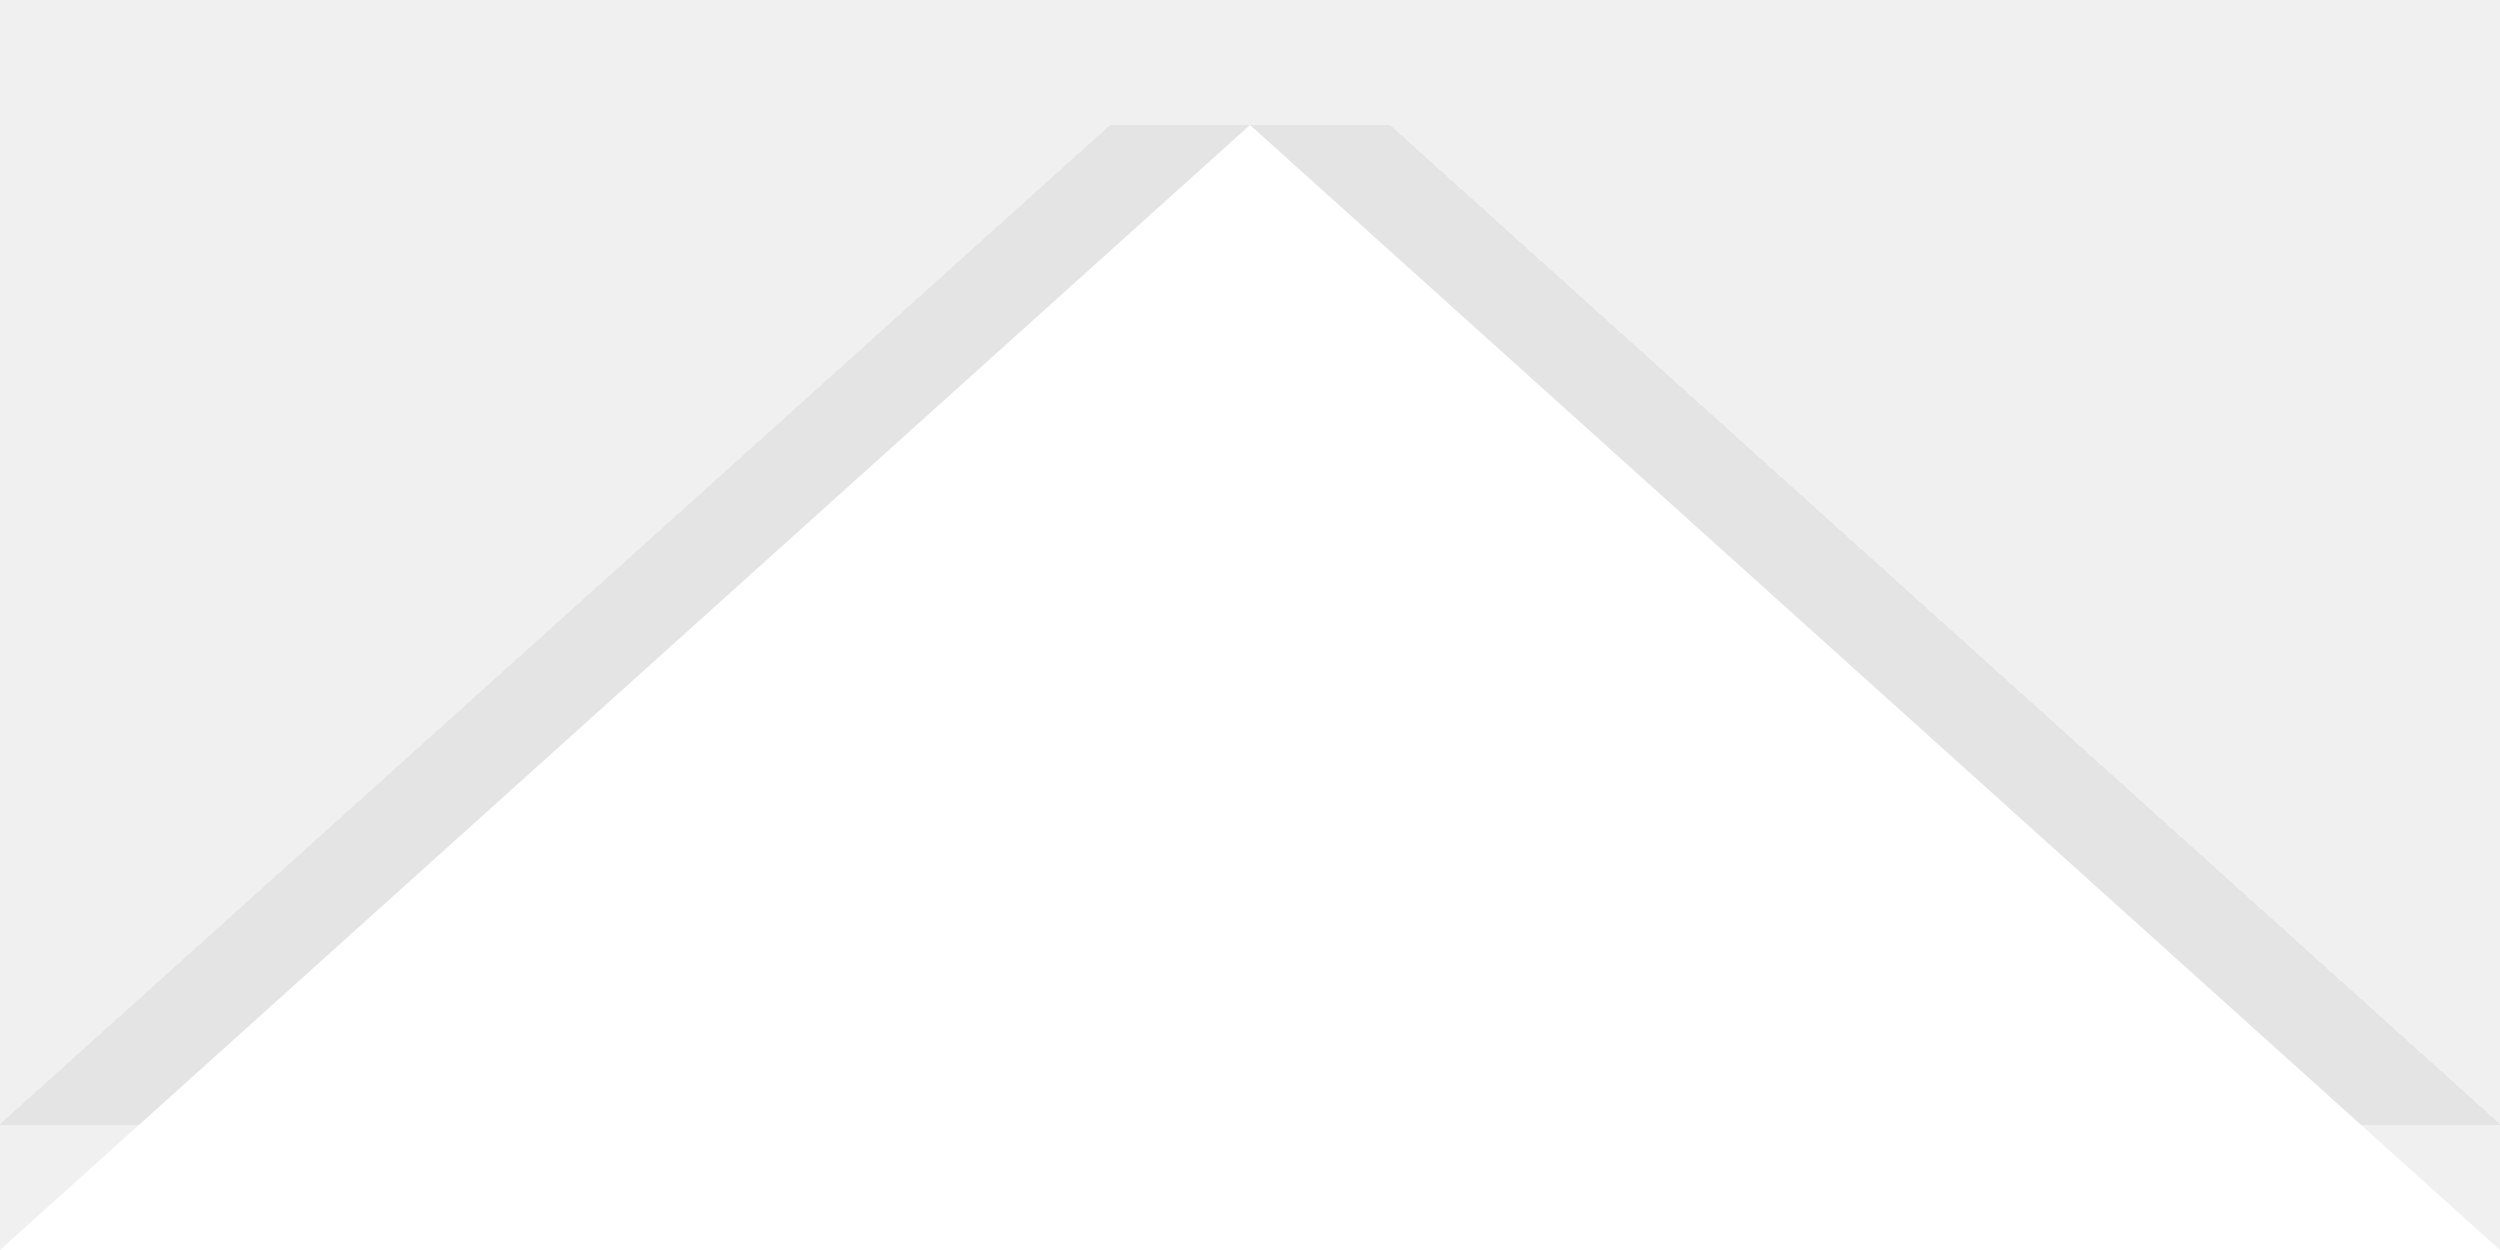
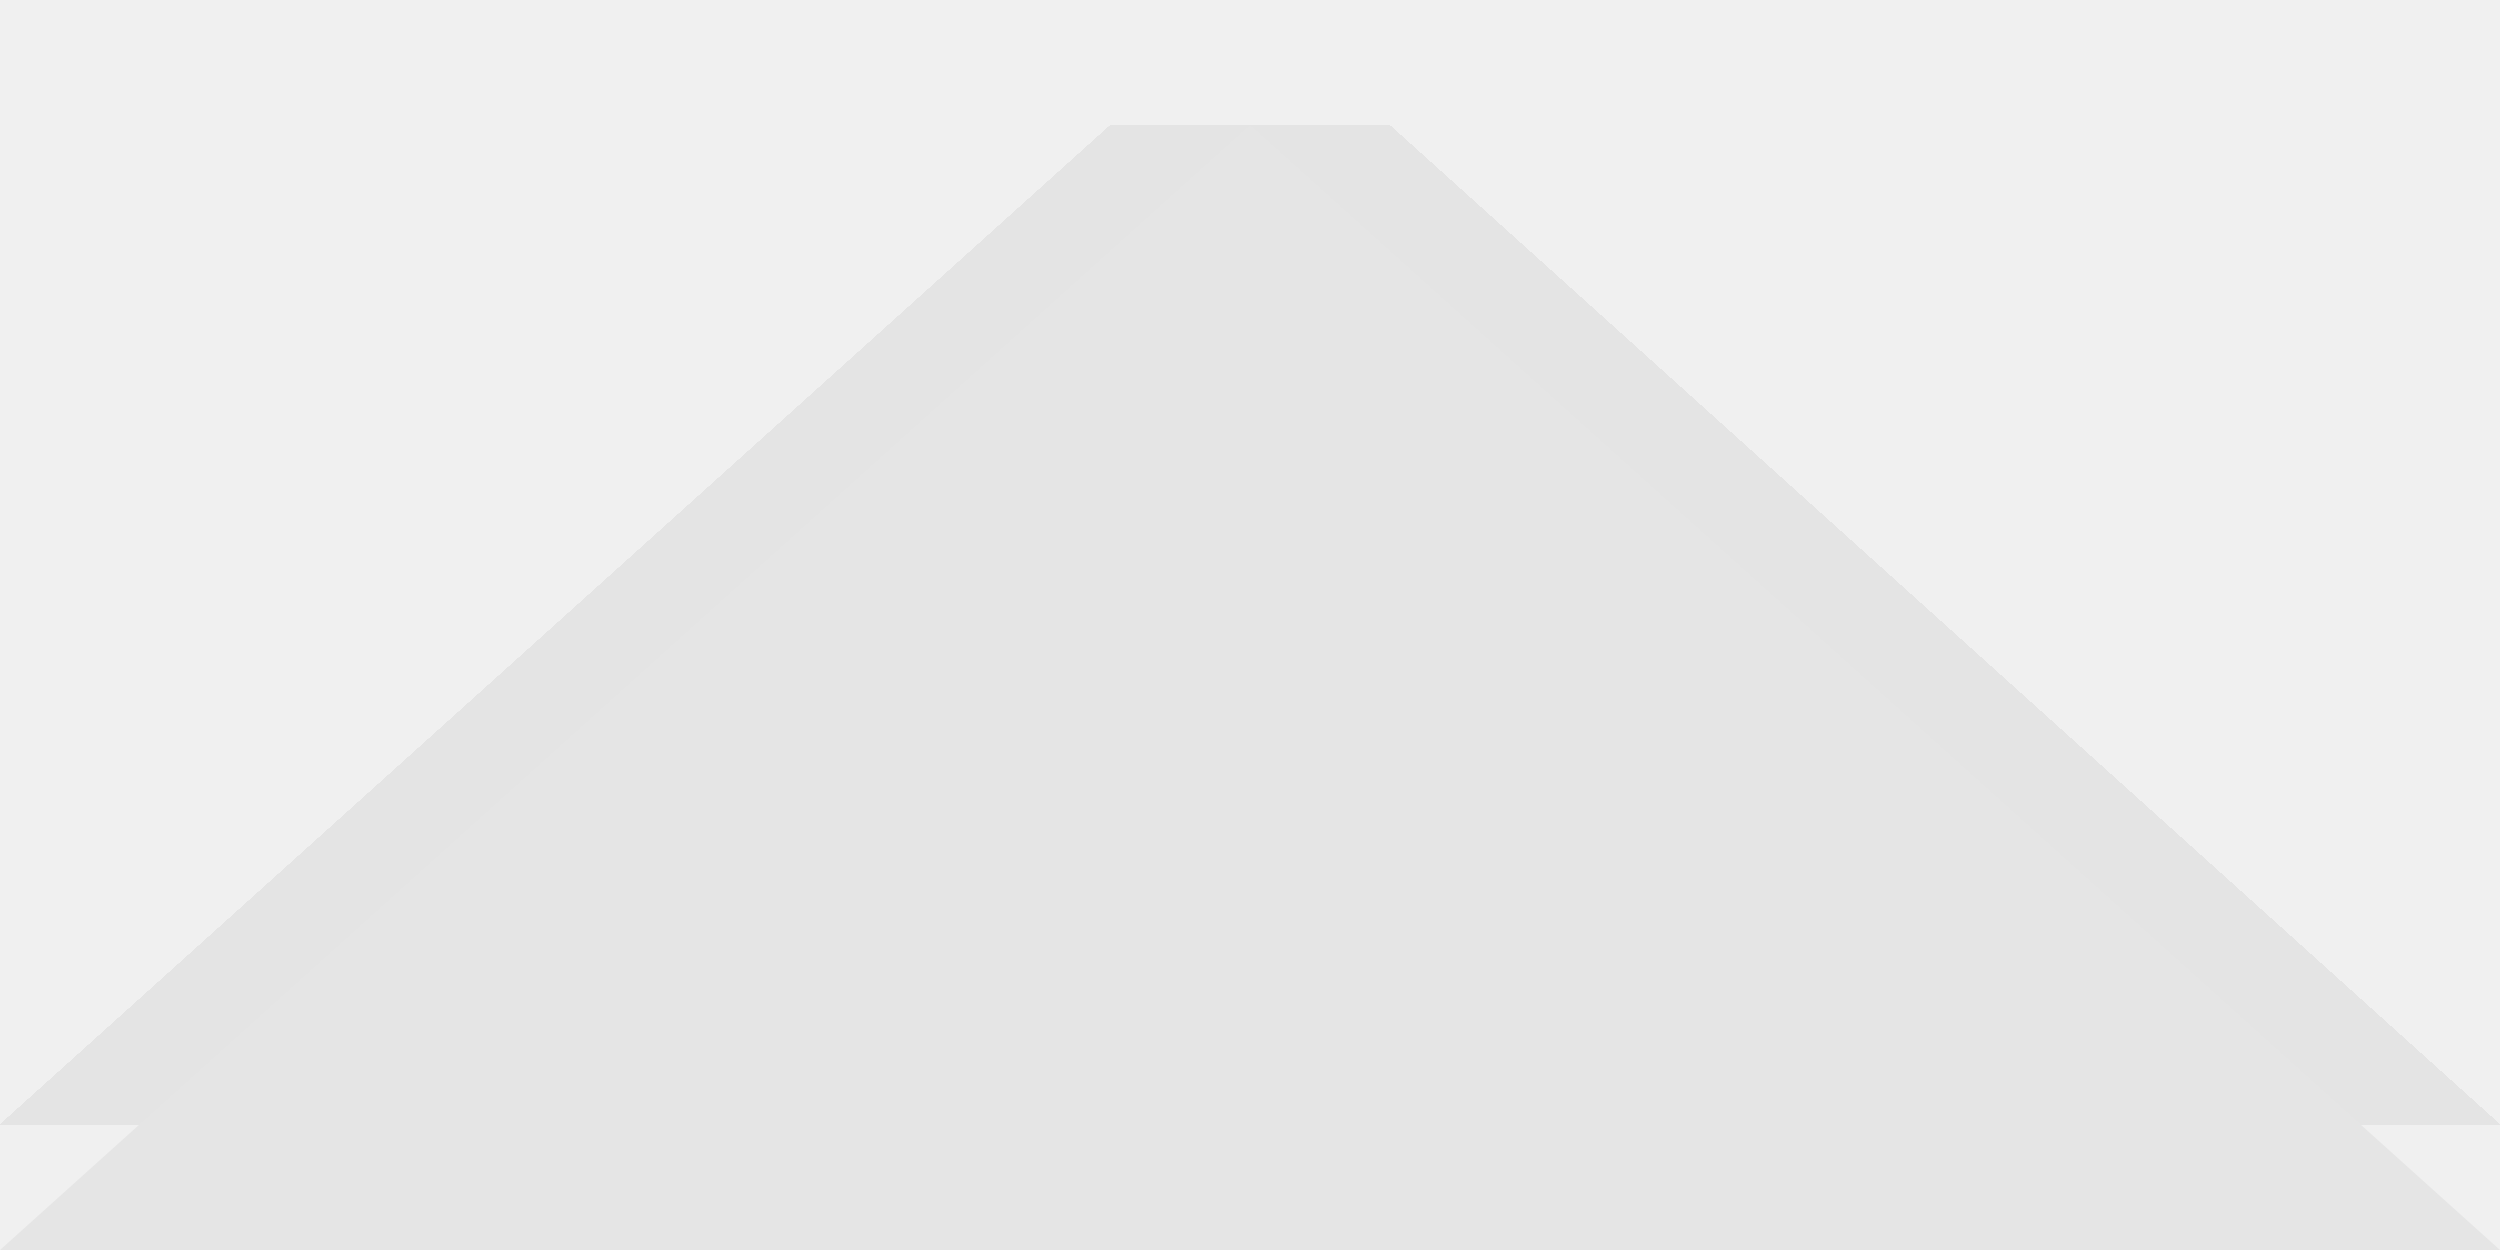
<svg xmlns="http://www.w3.org/2000/svg" width="20" height="10" fill="none">
  <g filter="url(#a)">
-     <path d="m10 1 10 9H0l10-9Z" fill="#fff" />
+     <path d="m10 1 10 9H0l10-9Z" fill="#E5E5E5" />
  </g>
  <defs>
    <filter id="a" x="0" y="0" width="20" height="10" filterUnits="us erSpaceOnUse" color-interpolation-filters="sRGB">
      <feFlood flood-opacity="0" result="BackgroundImageFix" />
      <feColorMatrix in="SourceAlpha" values="0 0 0 0 0 0 0 0 0 0 0 0 0 0 0 0 0 0 127 0" result="hardAlpha" />
      <feOffset dy="-1" />
      <feColorMatrix values="0 0 0 0 0.894 0 0 0 0 0.894 0 0 0 0 0.894 0 0 0 1 0" />
      <feBlend in2="BackgroundImageFix" result="effect1_dropShadow_5:544" />
      <feBlend in="SourceGraphic" in2="effect1_dropShadow_5:544" result="shape" />
    </filter>
  </defs>
</svg>
